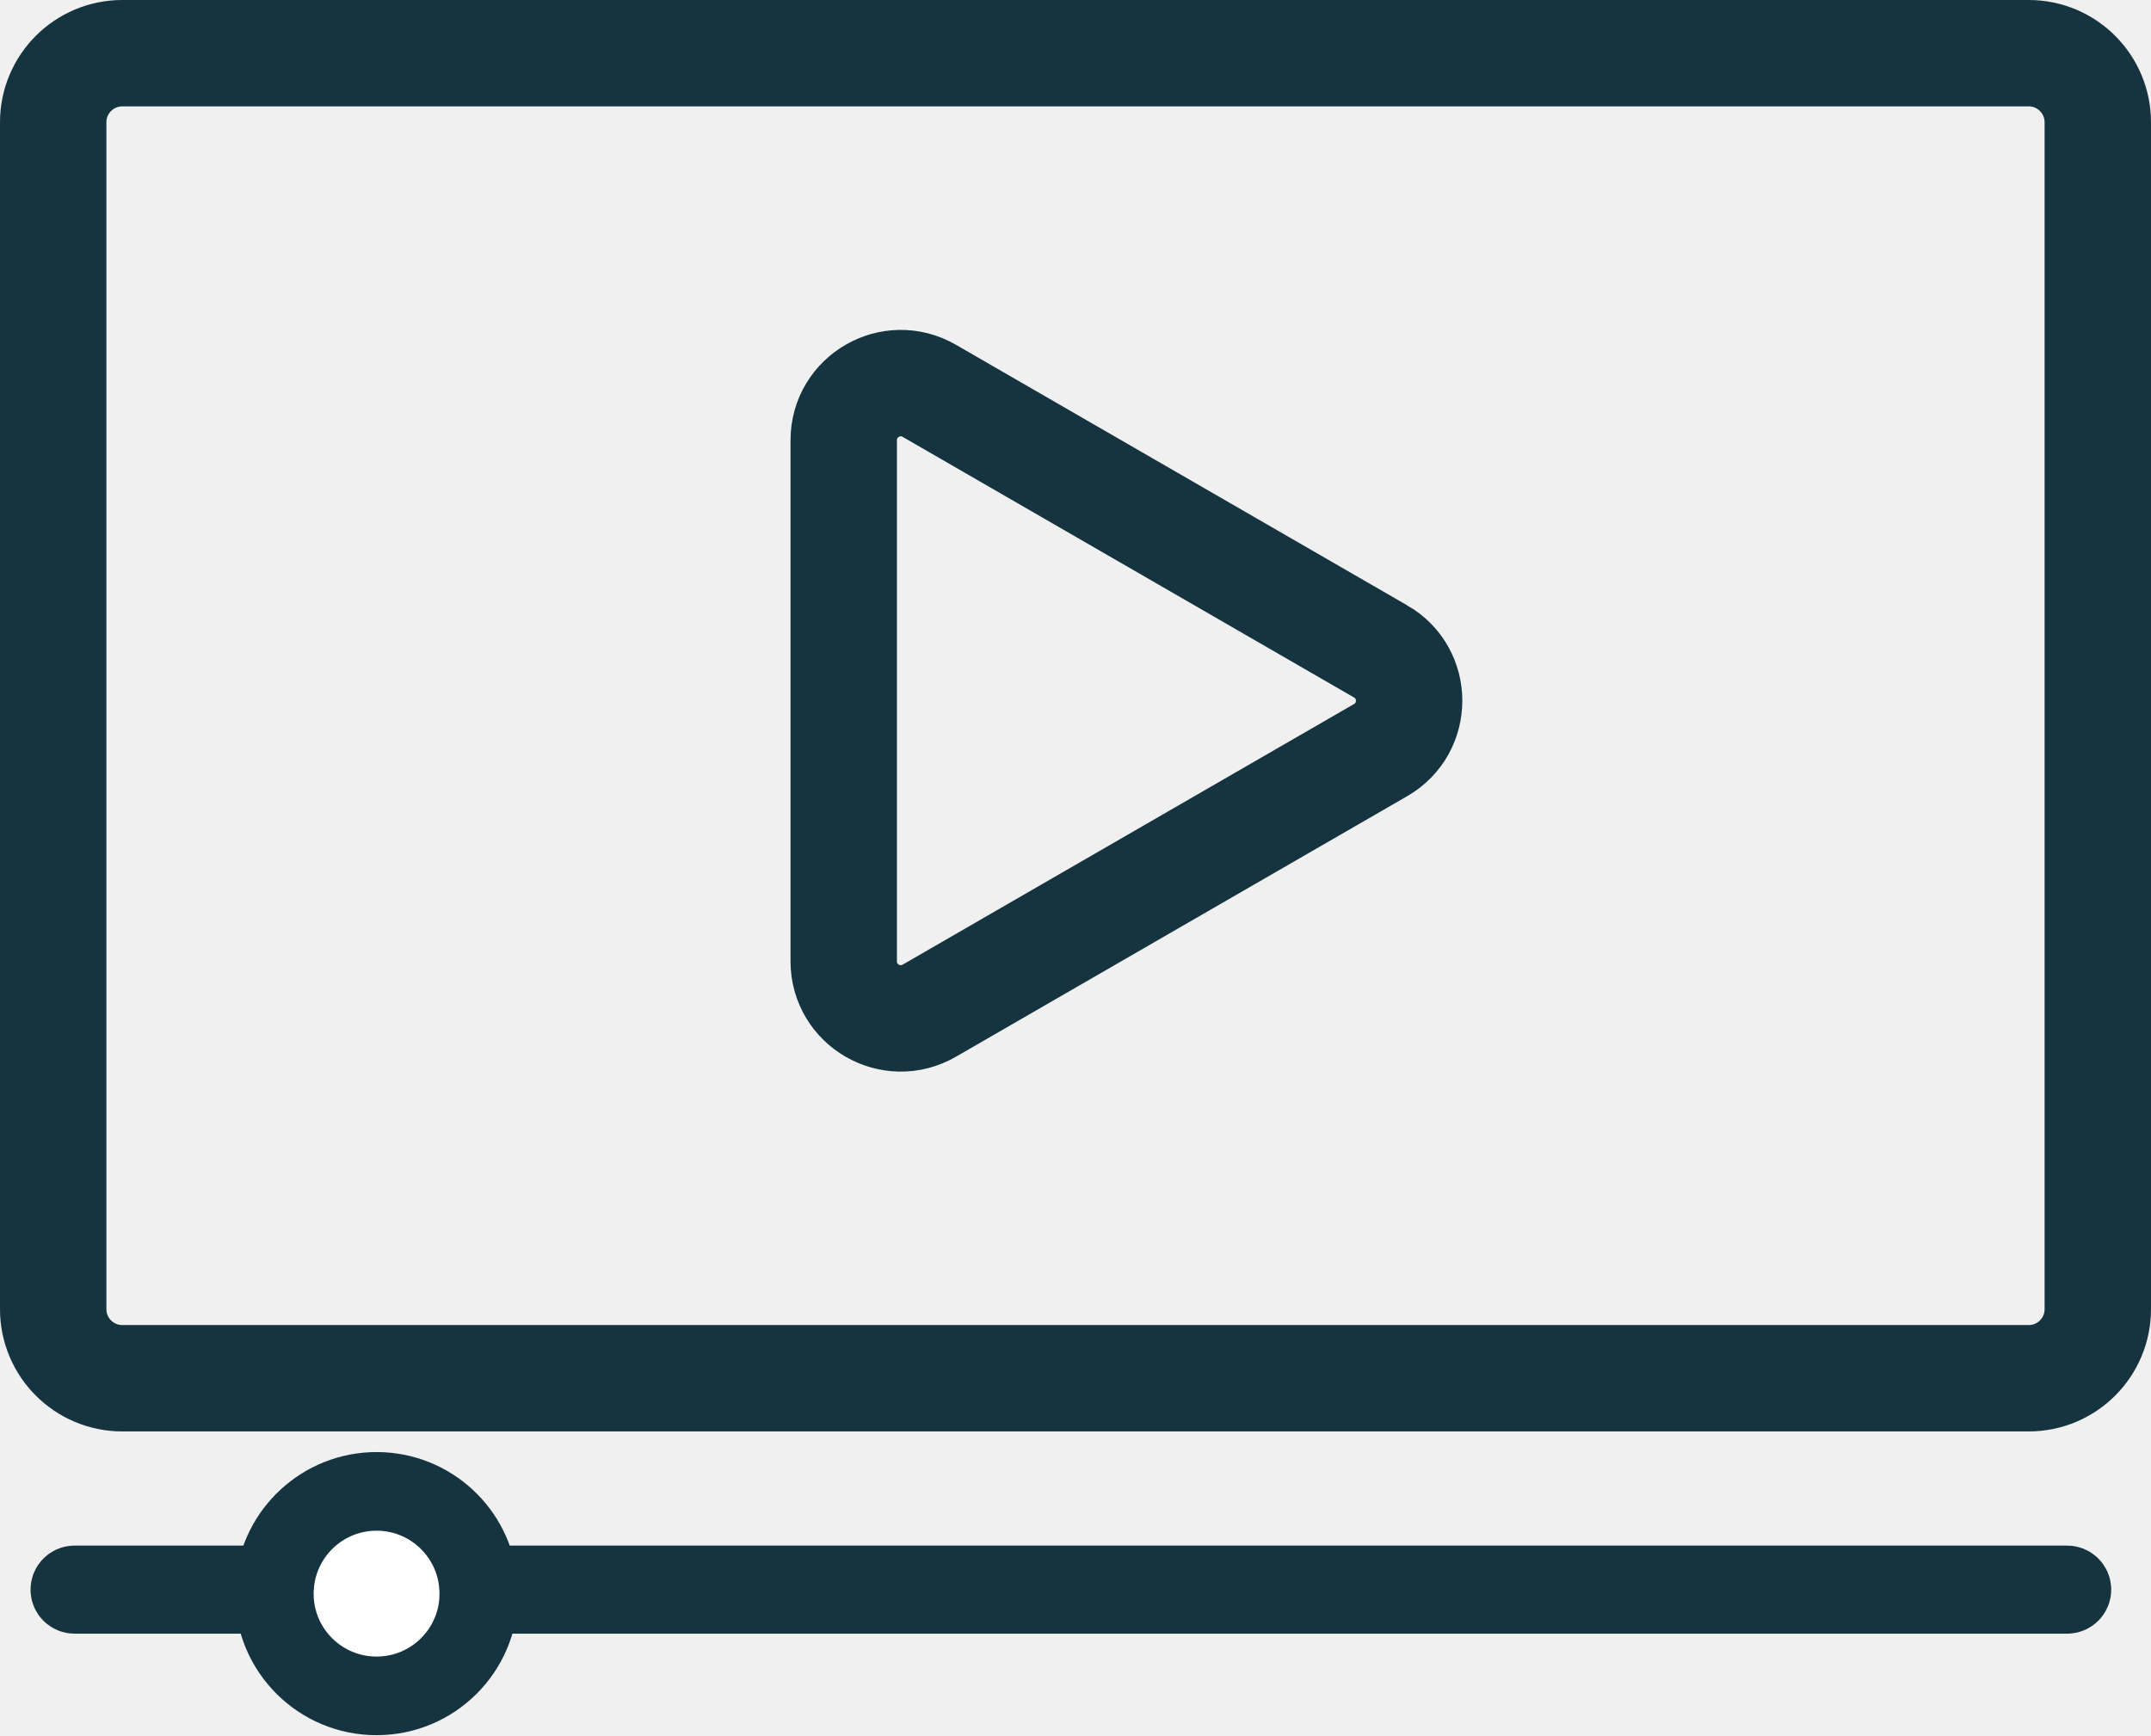
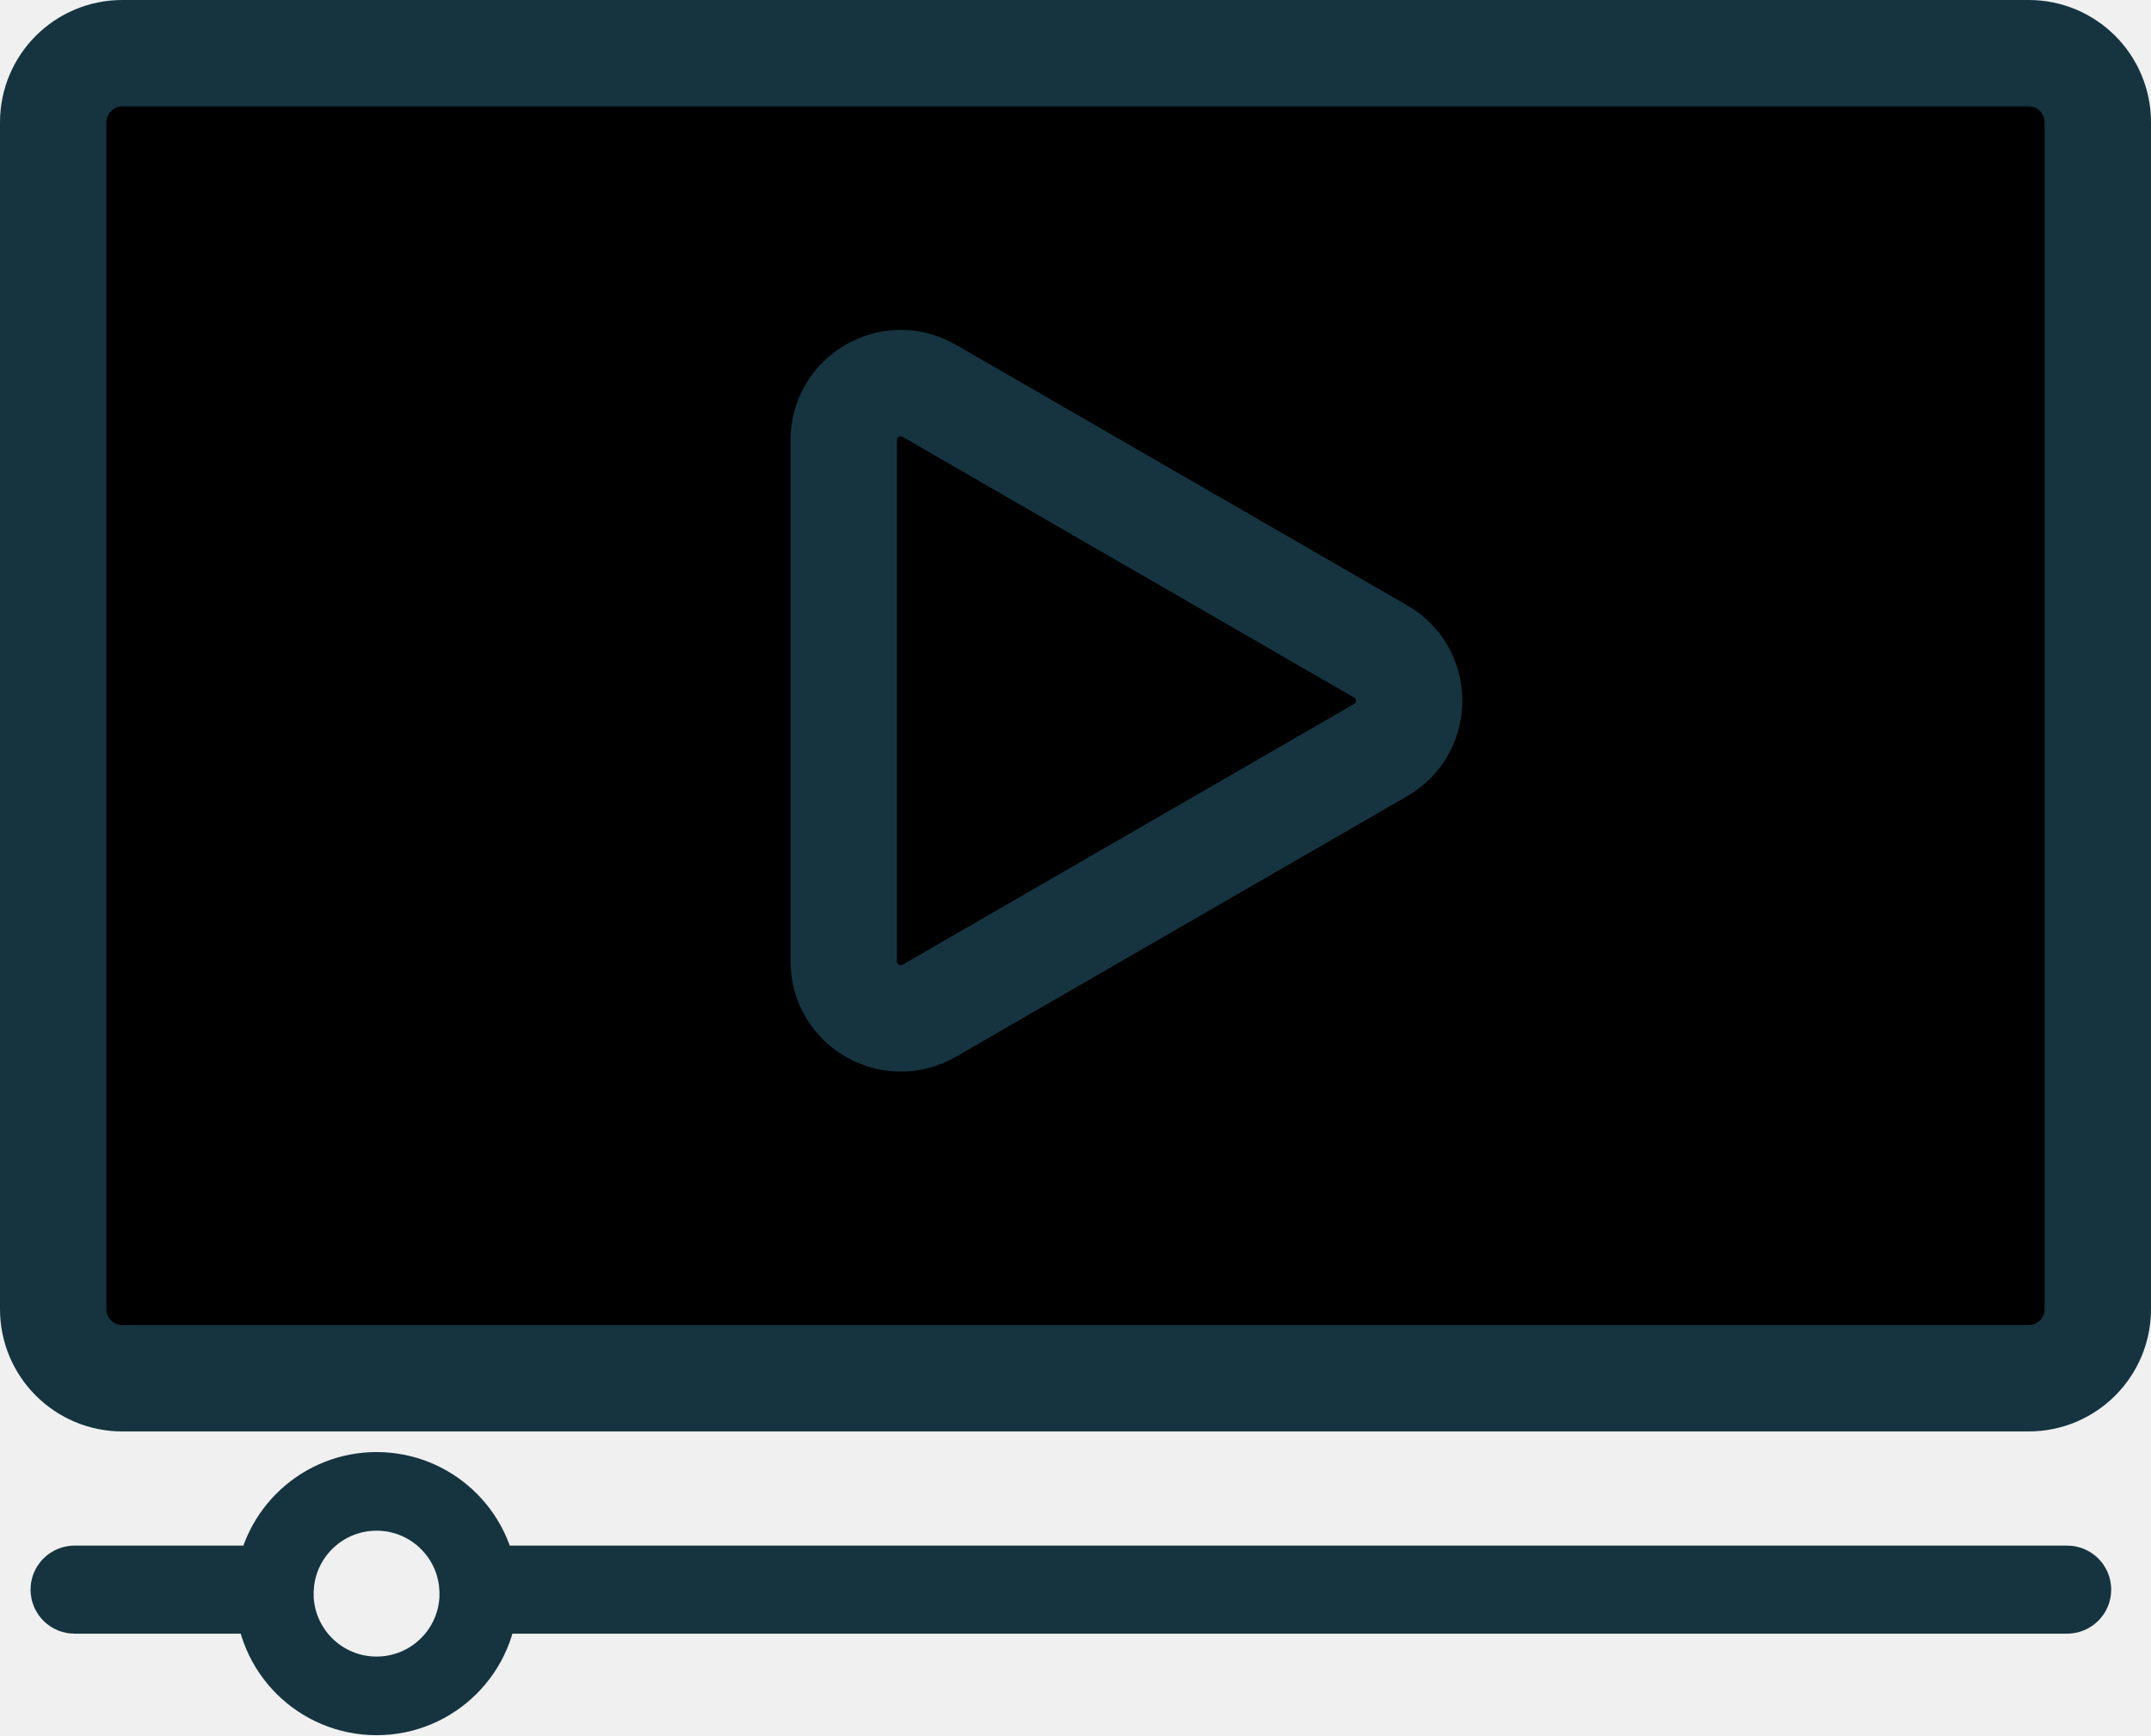
<svg xmlns="http://www.w3.org/2000/svg" id="Layer_1" data-name="Layer 1" viewBox="0 0 464.96 375.14">
  <defs>
    <style>
      .cls-1 {
-         fill: none;
+         fill: inherit;
        stroke-width: 23px;
      }

-       .cls-1, .cls-2 {
+       .cls-1,
+       .cls-2 {
        stroke: #153440;
        stroke-miterlimit: 10;
      }

      .cls-2 {
-         fill: #fff;
+         fill: transparent;
        stroke-width: 17px;
      }
+ 
+       */
    </style>
  </defs>
  <g id="video">
    <rect class="cls-1" x="11.5" y="11.5" width="441.96" height="286.47" rx="14.94" ry="14.94" />
    <path class="cls-1" d="M298.43,140.82c8.22,4.74,8.22,16.61,0,21.35l-48.78,28.17-48.78,28.17c-8.22,4.74-18.49-1.19-18.49-10.68v-56.33s0-56.33,0-56.33c0-9.49,10.27-15.42,18.49-10.68l48.78,28.17,48.78,28.17Z" />
    <path class="cls-2" d="M446.84,342.65H103.42c-.96-11.33-10.45-20.22-22.02-20.22s-21.07,8.9-22.02,20.22H16.12c-.56,0-1.02,.46-1.02,1.02s.46,1.02,1.02,1.02H59.29c.08,12.14,9.95,21.95,22.11,21.95s22.02-9.81,22.11-21.95H446.84c.56,0,1.02-.46,1.02-1.02s-.46-1.02-1.02-1.02Z" />
  </g>
</svg>
